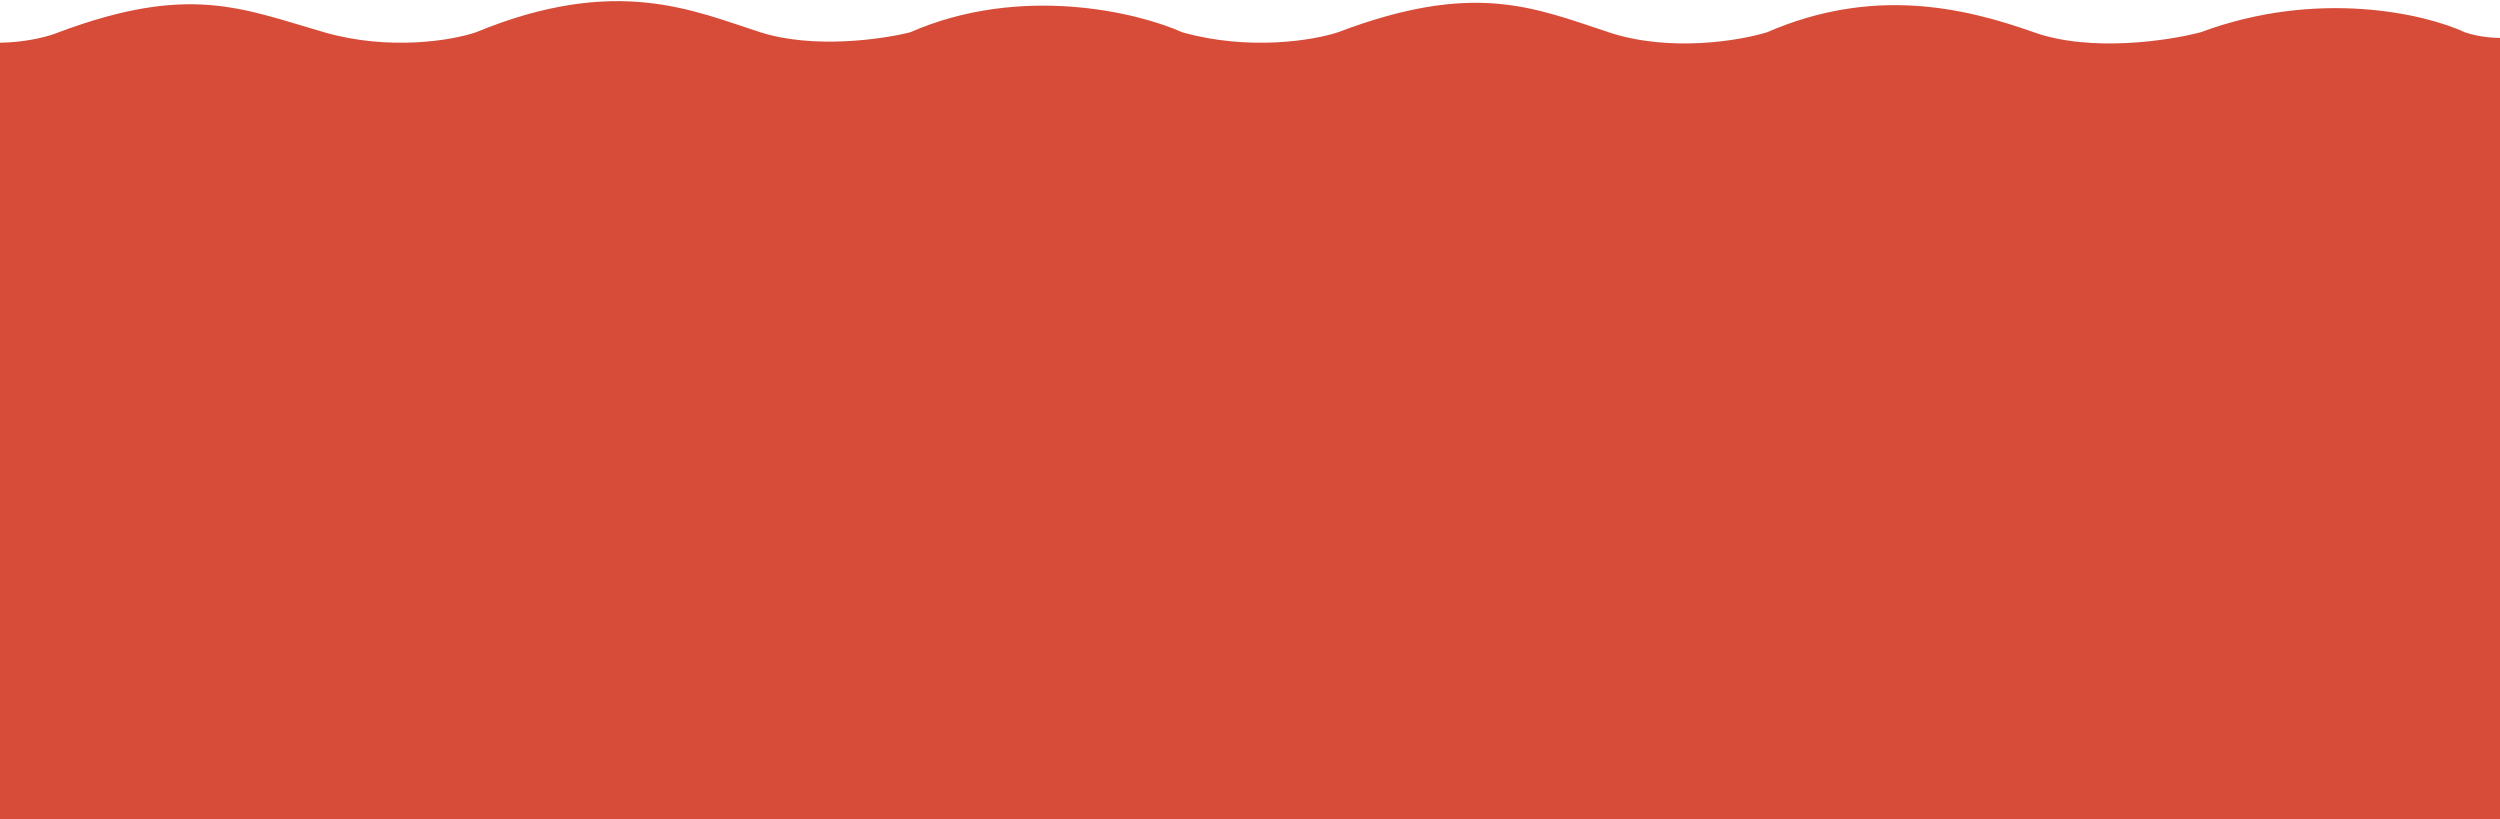
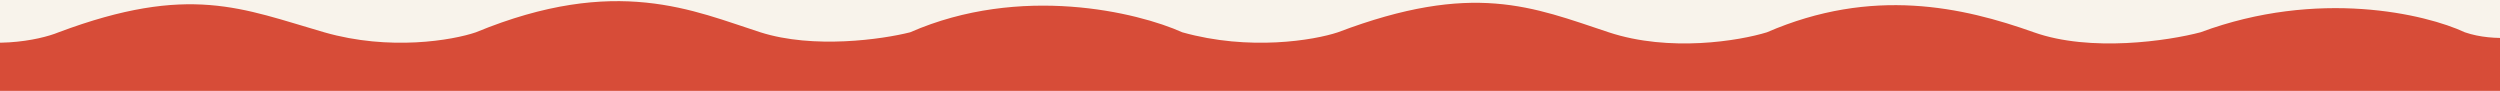
- <svg xmlns="http://www.w3.org/2000/svg" version="1.1" id="_圖層_1" x="0px" y="0px" viewBox="0 0 1920 628.4" style="enable-background:new 0 0 1920 628.4;" xml:space="preserve">
+ <svg xmlns="http://www.w3.org/2000/svg" version="1.1" id="_圖層_1" x="0px" y="0px" viewBox="0 0 1920 69.8" style="enable-background:new 0 0 1920 69.8;" xml:space="preserve">
  <style type="text/css">
- 	.st0{fill:#D74C38;}
+ 	.st0{fill:#F8F3EB;}
+ 	.st1{fill:#D74C38;}
</style>
-   <path class="st0" d="M1893,24.8c-30-14-112.6-33.6-203,0c-24.5,6.5-84.4,15.5-128,0c-54.5-19.4-124-35.1-205,0  c-21,6.5-74.7,15.5-121.5,0c-58.5-19.4-104-39.4-208,0c-18.3,6.1-67.9,14.5-119.5,0c-34.3-15.4-124.2-37.1-209,0  c-21.3,5.4-74.2,13-115,0c-51-16.3-110.5-44.5-218.5,0c-17.8,6.1-66.1,14.5-116.5,0c-63-18.2-103.5-37.6-204,0  c-14.8,6.1-54.6,14.5-95,0v45h2005.5v-45C1944.2,28.1,1915.8,32.7,1893,24.8z" />
-   <rect x="-89.6" y="57" class="st0" width="2073.6" height="587.3" />
+   <rect x="-137" y="-65" class="st0" width="2185.4" height="221.9" />
+   <path class="st1" d="M1893,24.8c-30-14-112.6-33.6-203,0c-24.5,6.5-84.4,15.5-128,0c-54.5-19.4-124-35.1-205,0  c-21,6.5-74.7,15.5-121.5,0c-58.5-19.4-104-39.4-208,0c-18.3,6.1-67.9,14.5-119.5,0c-34.3-15.4-124.2-37.1-209,0  c-21.3,5.4-74.2,13-115,0c-51-16.3-110.5-44.5-218.5,0c-17.8,6.1-66.1,14.5-116.5,0c-63-18.2-103.5-37.6-204,0  c-14.8,6.1-54.6,14.5-95,0v45h2005.5v-45C1944.2,28.1,1915.8,32.7,1893,24.8z" />
</svg>
